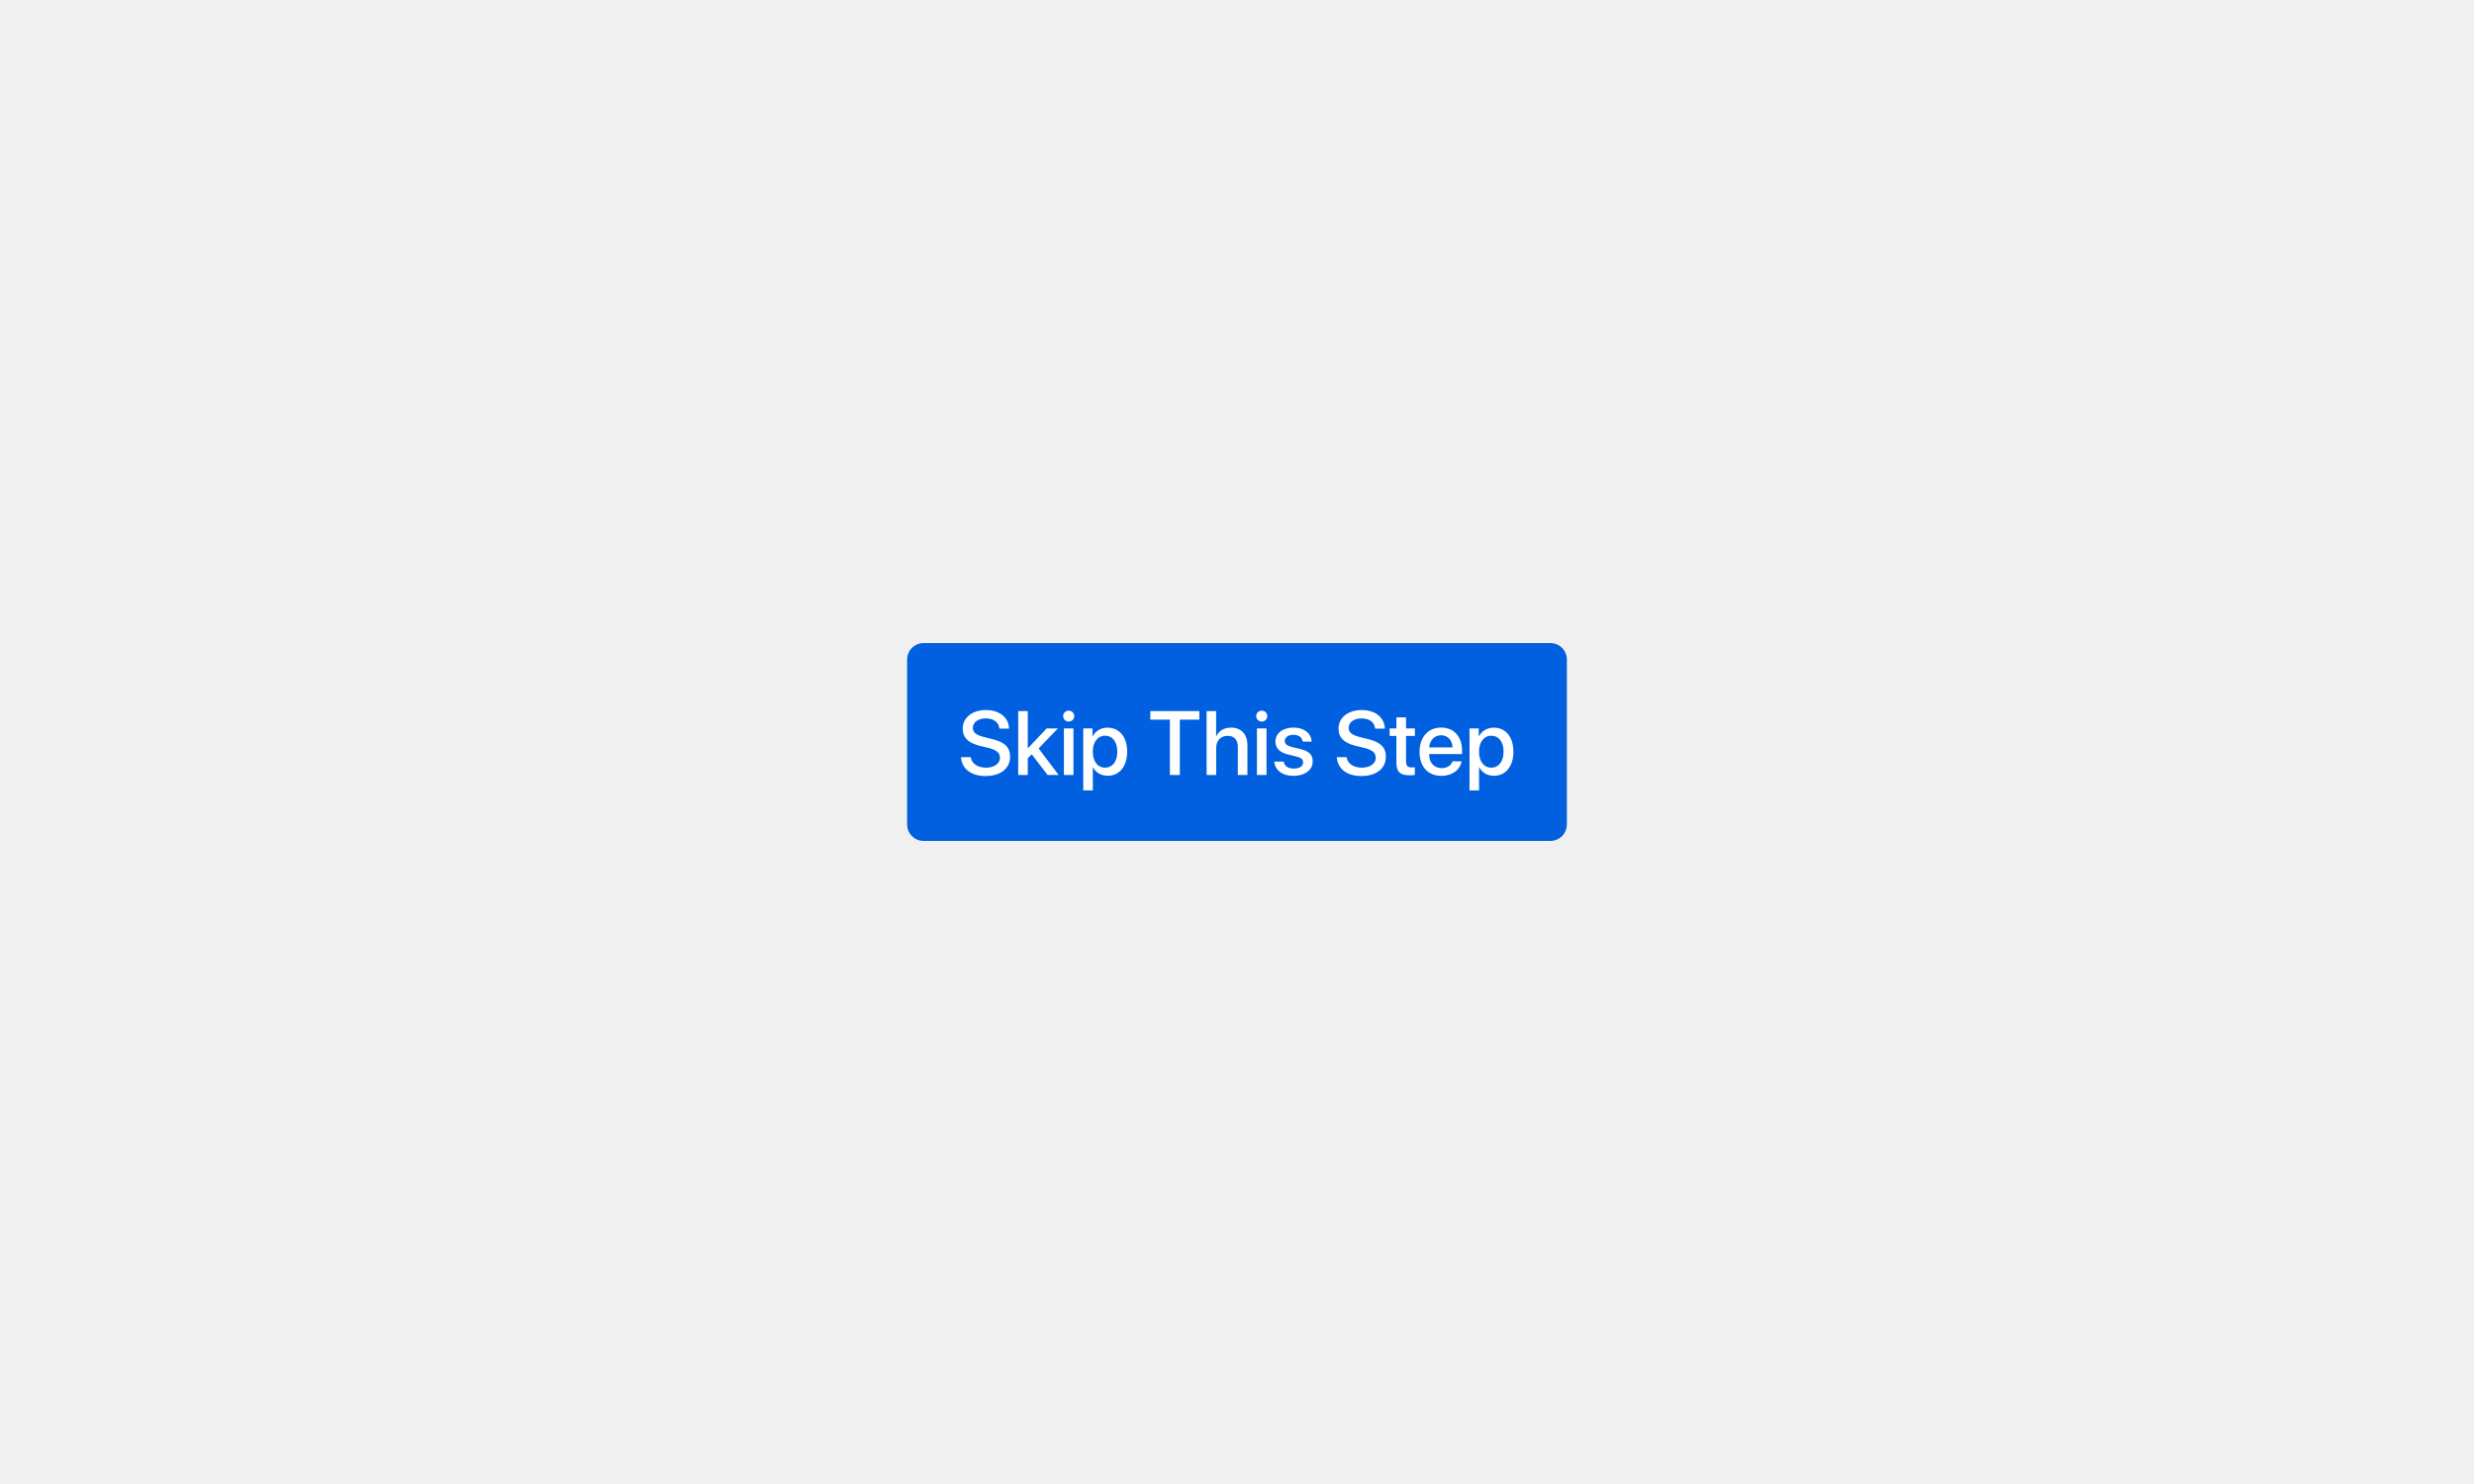
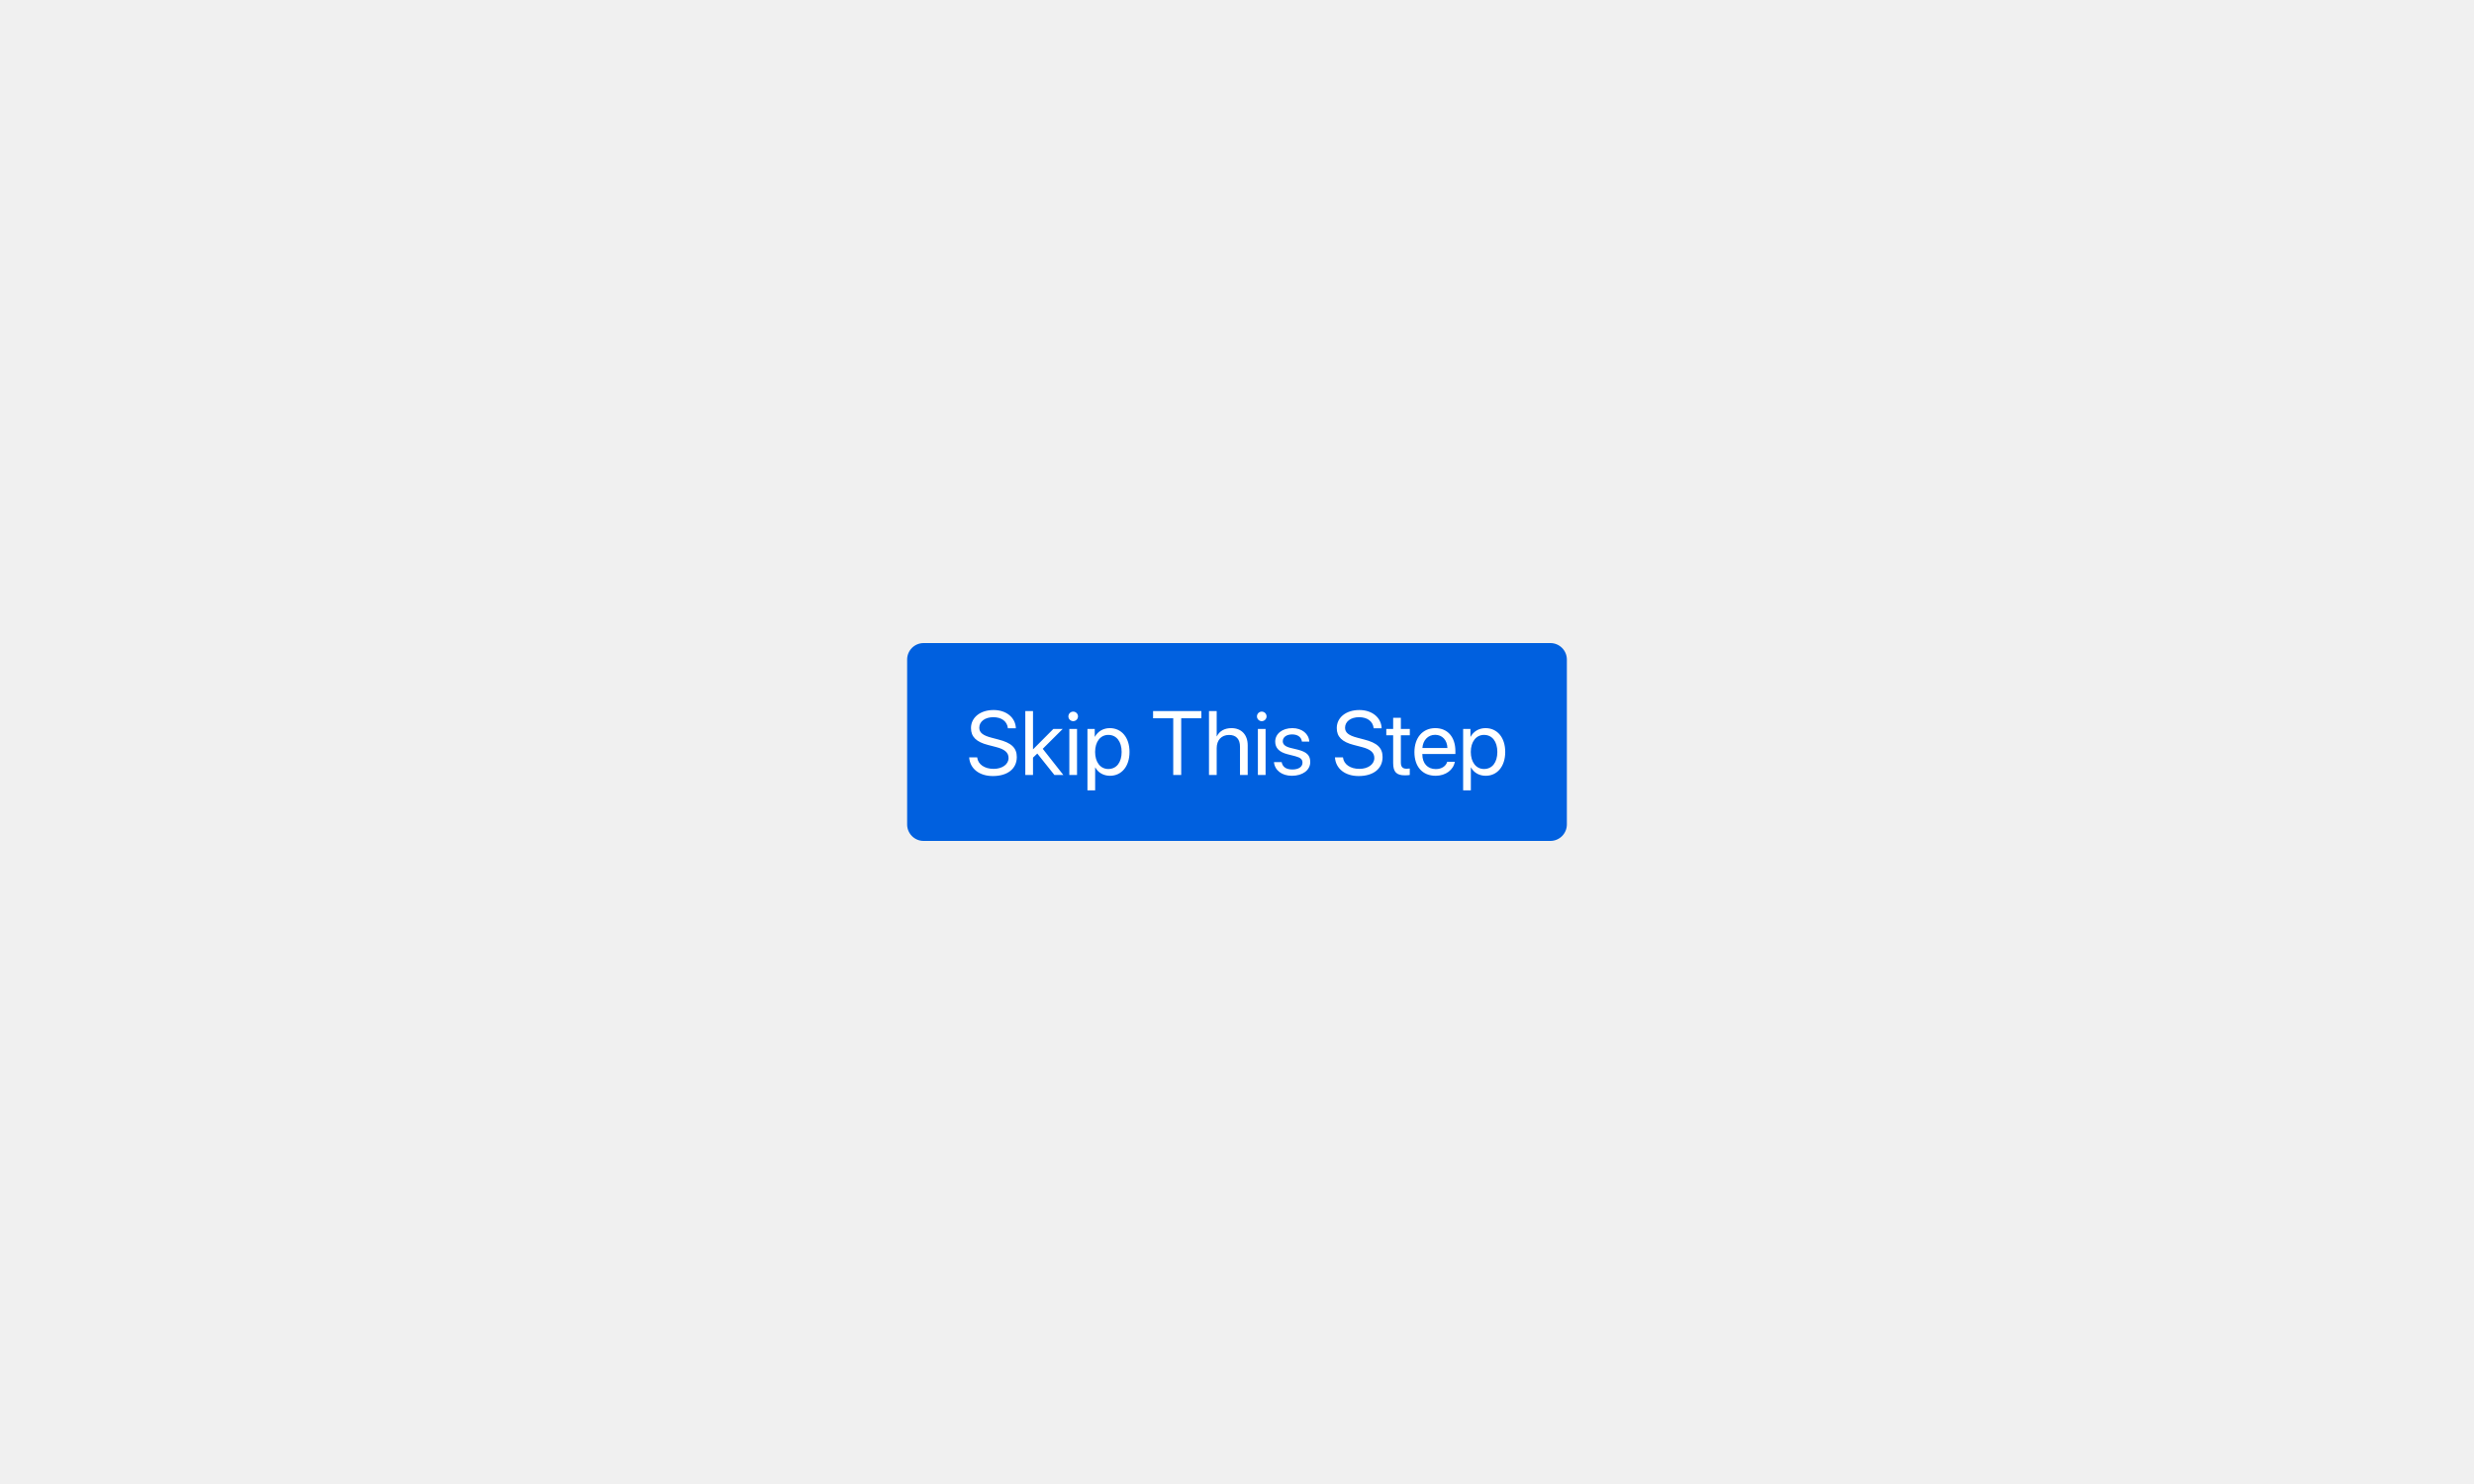
<svg xmlns="http://www.w3.org/2000/svg" width="300" height="180" style="background:#f9f9fa" viewBox="0 0 300 180">
  <g fill="none" fill-rule="evenodd">
    <rect width="80" height="24" x="110" y="78" fill="#0060DF" rx="2" />
-     <path fill="#FFF" d="M116.538,91.841 C116.613,93.243 117.773,94.129 119.492,94.129 C121.329,94.129 122.484,93.221 122.484,91.771 C122.484,90.638 121.823,89.999 120.233,89.623 L119.379,89.413 C118.38,89.166 117.972,88.844 117.972,88.296 C117.972,87.608 118.611,87.136 119.546,87.136 C120.48,87.136 121.12,87.603 121.189,88.376 L122.36,88.376 C122.323,87.039 121.2,86.121 119.562,86.121 C117.908,86.121 116.742,87.039 116.742,88.376 C116.742,89.456 117.403,90.122 118.826,90.466 L119.831,90.708 C120.835,90.955 121.259,91.314 121.259,91.916 C121.259,92.609 120.556,93.114 119.578,93.114 C118.558,93.114 117.811,92.609 117.725,91.841 L116.538,91.841 Z M124.638,90.772 L124.627,90.772 L124.627,86.25 L123.467,86.25 L123.467,94 L124.627,94 L124.627,91.97 L125.11,91.492 L127.028,94 L128.376,94 L125.943,90.783 L128.285,88.35 L126.92,88.35 L124.638,90.772 Z M129.01,94 L130.17,94 L130.17,88.35 L129.01,88.35 L129.01,94 Z M129.59,87.522 C129.966,87.522 130.267,87.227 130.267,86.862 C130.267,86.491 129.966,86.196 129.59,86.196 C129.219,86.196 128.918,86.491 128.918,86.862 C128.918,87.227 129.219,87.522 129.59,87.522 Z M134.3,88.258 C135.734,88.258 136.68,89.386 136.68,91.175 C136.68,92.963 135.74,94.097 134.322,94.097 C133.511,94.097 132.866,93.699 132.544,93.071 L132.517,93.071 L132.517,95.869 L131.357,95.869 L131.357,88.35 L132.479,88.35 L132.479,89.322 L132.501,89.322 C132.834,88.672 133.484,88.258 134.3,88.258 Z M133.994,93.114 C134.913,93.114 135.487,92.362 135.487,91.175 C135.487,89.993 134.913,89.236 133.994,89.236 C133.108,89.236 132.512,90.009 132.512,91.175 C132.512,92.351 133.103,93.114 133.994,93.114 Z M143.066,94 L143.066,87.286 L145.435,87.286 L145.435,86.25 L139.489,86.25 L139.489,87.286 L141.863,87.286 L141.863,94 L143.066,94 Z M146.315,94 L147.476,94 L147.476,90.734 C147.476,89.843 148.002,89.252 148.861,89.252 C149.678,89.252 150.097,89.751 150.097,90.584 L150.097,94 L151.262,94 L151.262,90.358 C151.262,89.08 150.521,88.253 149.28,88.253 C148.421,88.253 147.803,88.634 147.492,89.295 L147.465,89.295 L147.465,86.25 L146.315,86.25 L146.315,94 Z M152.417,94 L153.577,94 L153.577,88.35 L152.417,88.35 L152.417,94 Z M152.997,87.522 C153.373,87.522 153.674,87.227 153.674,86.862 C153.674,86.491 153.373,86.196 152.997,86.196 C152.626,86.196 152.326,86.491 152.326,86.862 C152.326,87.227 152.626,87.522 152.997,87.522 Z M154.662,89.95 C154.662,90.74 155.178,91.271 156.198,91.519 L157.208,91.766 C157.799,91.916 158.014,92.115 158.014,92.475 C158.014,92.931 157.584,93.221 156.886,93.221 C156.177,93.221 155.758,92.92 155.667,92.378 L154.517,92.378 C154.608,93.415 155.495,94.107 156.832,94.107 C158.218,94.107 159.179,93.398 159.179,92.367 C159.179,91.535 158.75,91.105 157.611,90.831 L156.66,90.611 C156.075,90.466 155.795,90.229 155.795,89.88 C155.795,89.435 156.214,89.128 156.843,89.128 C157.493,89.128 157.906,89.445 157.96,89.956 L159.05,89.956 C159.013,88.951 158.132,88.248 156.875,88.248 C155.554,88.248 154.662,88.94 154.662,89.95 Z M162.106,91.841 C162.182,93.243 163.342,94.129 165.061,94.129 C166.897,94.129 168.052,93.221 168.052,91.771 C168.052,90.638 167.392,89.999 165.802,89.623 L164.948,89.413 C163.949,89.166 163.541,88.844 163.541,88.296 C163.541,87.608 164.18,87.136 165.114,87.136 C166.049,87.136 166.688,87.603 166.758,88.376 L167.929,88.376 C167.891,87.039 166.769,86.121 165.13,86.121 C163.476,86.121 162.311,87.039 162.311,88.376 C162.311,89.456 162.971,90.122 164.395,90.466 L165.399,90.708 C166.403,90.955 166.828,91.314 166.828,91.916 C166.828,92.609 166.124,93.114 165.146,93.114 C164.126,93.114 163.379,92.609 163.293,91.841 L162.106,91.841 Z M169.331,87.012 L169.331,88.35 L168.509,88.35 L168.509,89.268 L169.331,89.268 L169.331,92.512 C169.331,93.603 169.776,94.038 170.92,94.038 C171.178,94.038 171.436,94.016 171.565,93.984 L171.565,93.065 C171.49,93.082 171.302,93.092 171.184,93.092 C170.711,93.092 170.496,92.872 170.496,92.383 L170.496,89.268 L171.57,89.268 L171.57,88.35 L170.496,88.35 L170.496,87.012 L169.331,87.012 Z M174.75,89.182 C173.939,89.182 173.37,89.8 173.311,90.654 L176.136,90.654 C176.109,89.789 175.561,89.182 174.75,89.182 Z M176.13,92.34 L177.231,92.34 C177.07,93.372 176.093,94.107 174.798,94.107 C173.139,94.107 172.134,92.985 172.134,91.202 C172.134,89.429 173.155,88.248 174.75,88.248 C176.318,88.248 177.296,89.354 177.296,91.067 L177.296,91.465 L173.305,91.465 L173.305,91.535 C173.305,92.518 173.896,93.167 174.825,93.167 C175.486,93.167 175.975,92.834 176.13,92.34 Z M181.136,88.258 C182.57,88.258 183.516,89.386 183.516,91.175 C183.516,92.963 182.576,94.097 181.158,94.097 C180.347,94.097 179.702,93.699 179.38,93.071 L179.353,93.071 L179.353,95.869 L178.193,95.869 L178.193,88.35 L179.315,88.35 L179.315,89.322 L179.337,89.322 C179.67,88.672 180.32,88.258 181.136,88.258 Z M180.83,93.114 C181.749,93.114 182.323,92.362 182.323,91.175 C182.323,89.993 181.749,89.236 180.83,89.236 C179.944,89.236 179.348,90.009 179.348,91.175 C179.348,92.351 179.938,93.114 180.83,93.114 Z" />
+     <path fill="#FFF" d="M117.524,91.868 C117.615,93.237 118.754,94.129 120.397,94.129 C122.18,94.129 123.298,93.243 123.298,91.825 C123.298,90.713 122.648,90.095 121.042,89.692 L120.231,89.478 C119.178,89.204 118.748,88.854 118.748,88.269 C118.748,87.512 119.447,86.991 120.451,86.991 C121.461,86.991 122.132,87.501 122.218,88.333 L123.185,88.333 C123.142,87.034 122.025,86.121 120.483,86.121 C118.872,86.121 117.744,87.023 117.744,88.312 C117.744,89.365 118.378,89.993 119.806,90.358 L120.8,90.616 C121.842,90.885 122.299,91.288 122.299,91.943 C122.299,92.706 121.536,93.259 120.489,93.259 C119.382,93.259 118.587,92.706 118.496,91.868 L117.524,91.868 Z M125.263,90.896 L125.263,86.25 L124.329,86.25 L124.329,94 L125.263,94 L125.263,91.895 L125.784,91.4 L127.858,94 L128.943,94 L126.445,90.826 L128.867,88.414 L127.734,88.414 L125.263,90.896 Z M129.668,94 L130.602,94 L130.602,88.414 L129.668,88.414 L129.668,94 Z M130.135,87.474 C130.457,87.474 130.72,87.211 130.72,86.894 C130.72,86.572 130.457,86.314 130.135,86.314 C129.818,86.314 129.555,86.572 129.555,86.894 C129.555,87.211 129.818,87.474 130.135,87.474 Z M134.577,88.317 C136,88.317 136.967,89.456 136.967,91.207 C136.967,92.958 136.006,94.097 134.598,94.097 C133.798,94.097 133.154,93.705 132.821,93.092 L132.799,93.092 L132.799,95.864 L131.865,95.864 L131.865,88.414 L132.751,88.414 L132.751,89.359 L132.772,89.359 C133.116,88.731 133.766,88.317 134.577,88.317 Z M134.394,93.275 C135.388,93.275 136.011,92.475 136.011,91.207 C136.011,89.945 135.388,89.139 134.394,89.139 C133.438,89.139 132.794,89.966 132.794,91.207 C132.794,92.453 133.438,93.275 134.394,93.275 Z M143.235,94 L143.235,87.12 L145.679,87.12 L145.679,86.25 L139.824,86.25 L139.824,87.12 L142.268,87.12 L142.268,94 L143.235,94 Z M146.603,94 L147.537,94 L147.537,90.745 C147.537,89.778 148.112,89.145 149.041,89.145 C149.917,89.145 150.363,89.676 150.363,90.562 L150.363,94 L151.297,94 L151.297,90.391 C151.297,89.145 150.556,88.317 149.331,88.317 C148.483,88.317 147.87,88.683 147.559,89.306 L147.537,89.306 L147.537,86.25 L146.603,86.25 L146.603,94 Z M152.532,94 L153.467,94 L153.467,88.414 L152.532,88.414 L152.532,94 Z M153,87.474 C153.322,87.474 153.585,87.211 153.585,86.894 C153.585,86.572 153.322,86.314 153,86.314 C152.683,86.314 152.42,86.572 152.42,86.894 C152.42,87.211 152.683,87.474 153,87.474 Z M154.633,89.956 C154.633,90.718 155.116,91.223 156.099,91.476 L157.082,91.728 C157.71,91.895 157.941,92.109 157.941,92.507 C157.941,93.012 157.474,93.334 156.717,93.334 C155.959,93.334 155.519,93.022 155.417,92.442 L154.482,92.442 C154.579,93.431 155.433,94.097 156.657,94.097 C157.963,94.097 158.881,93.409 158.881,92.437 C158.881,91.615 158.473,91.207 157.345,90.922 L156.48,90.713 C155.846,90.552 155.551,90.294 155.551,89.907 C155.551,89.418 156.002,89.08 156.684,89.08 C157.372,89.08 157.807,89.413 157.871,89.95 L158.763,89.95 C158.72,89.005 157.871,88.317 156.717,88.317 C155.487,88.317 154.633,89 154.633,89.956 Z M161.878,91.868 C161.969,93.237 163.108,94.129 164.752,94.129 C166.535,94.129 167.652,93.243 167.652,91.825 C167.652,90.713 167.002,90.095 165.396,89.692 L164.585,89.478 C163.532,89.204 163.103,88.854 163.103,88.269 C163.103,87.512 163.801,86.991 164.805,86.991 C165.815,86.991 166.487,87.501 166.573,88.333 L167.539,88.333 C167.496,87.034 166.379,86.121 164.838,86.121 C163.226,86.121 162.098,87.023 162.098,88.312 C162.098,89.365 162.732,89.993 164.161,90.358 L165.155,90.616 C166.197,90.885 166.653,91.288 166.653,91.943 C166.653,92.706 165.89,93.259 164.843,93.259 C163.737,93.259 162.942,92.706 162.85,91.868 L161.878,91.868 Z M168.936,87.066 L168.936,88.414 L168.103,88.414 L168.103,89.182 L168.936,89.182 L168.936,92.55 C168.936,93.624 169.333,94.043 170.359,94.043 C170.579,94.043 170.837,94.027 170.95,94 L170.95,93.216 C170.885,93.227 170.671,93.243 170.563,93.243 C170.085,93.243 169.87,93.012 169.87,92.501 L169.87,89.182 L170.955,89.182 L170.955,88.414 L169.87,88.414 L169.87,87.066 L168.936,87.066 Z M174.028,89.128 C173.152,89.128 172.54,89.8 172.481,90.729 L175.515,90.729 C175.494,89.794 174.908,89.128 174.028,89.128 Z M175.494,92.399 L176.412,92.399 C176.251,93.377 175.306,94.097 174.087,94.097 C172.486,94.097 171.514,92.985 171.514,91.229 C171.514,89.494 172.502,88.317 174.044,88.317 C175.553,88.317 176.482,89.413 176.482,91.105 L176.482,91.459 L172.475,91.459 L172.475,91.513 C172.475,92.582 173.104,93.286 174.108,93.286 C174.817,93.286 175.338,92.926 175.494,92.399 Z M180.135,88.317 C181.558,88.317 182.525,89.456 182.525,91.207 C182.525,92.958 181.563,94.097 180.156,94.097 C179.356,94.097 178.711,93.705 178.378,93.092 L178.357,93.092 L178.357,95.864 L177.422,95.864 L177.422,88.414 L178.308,88.414 L178.308,89.359 L178.33,89.359 C178.674,88.731 179.323,88.317 180.135,88.317 Z M179.952,93.275 C180.946,93.275 181.569,92.475 181.569,91.207 C181.569,89.945 180.946,89.139 179.952,89.139 C178.996,89.139 178.351,89.966 178.351,91.207 C178.351,92.453 178.996,93.275 179.952,93.275 Z" />
  </g>
</svg>
